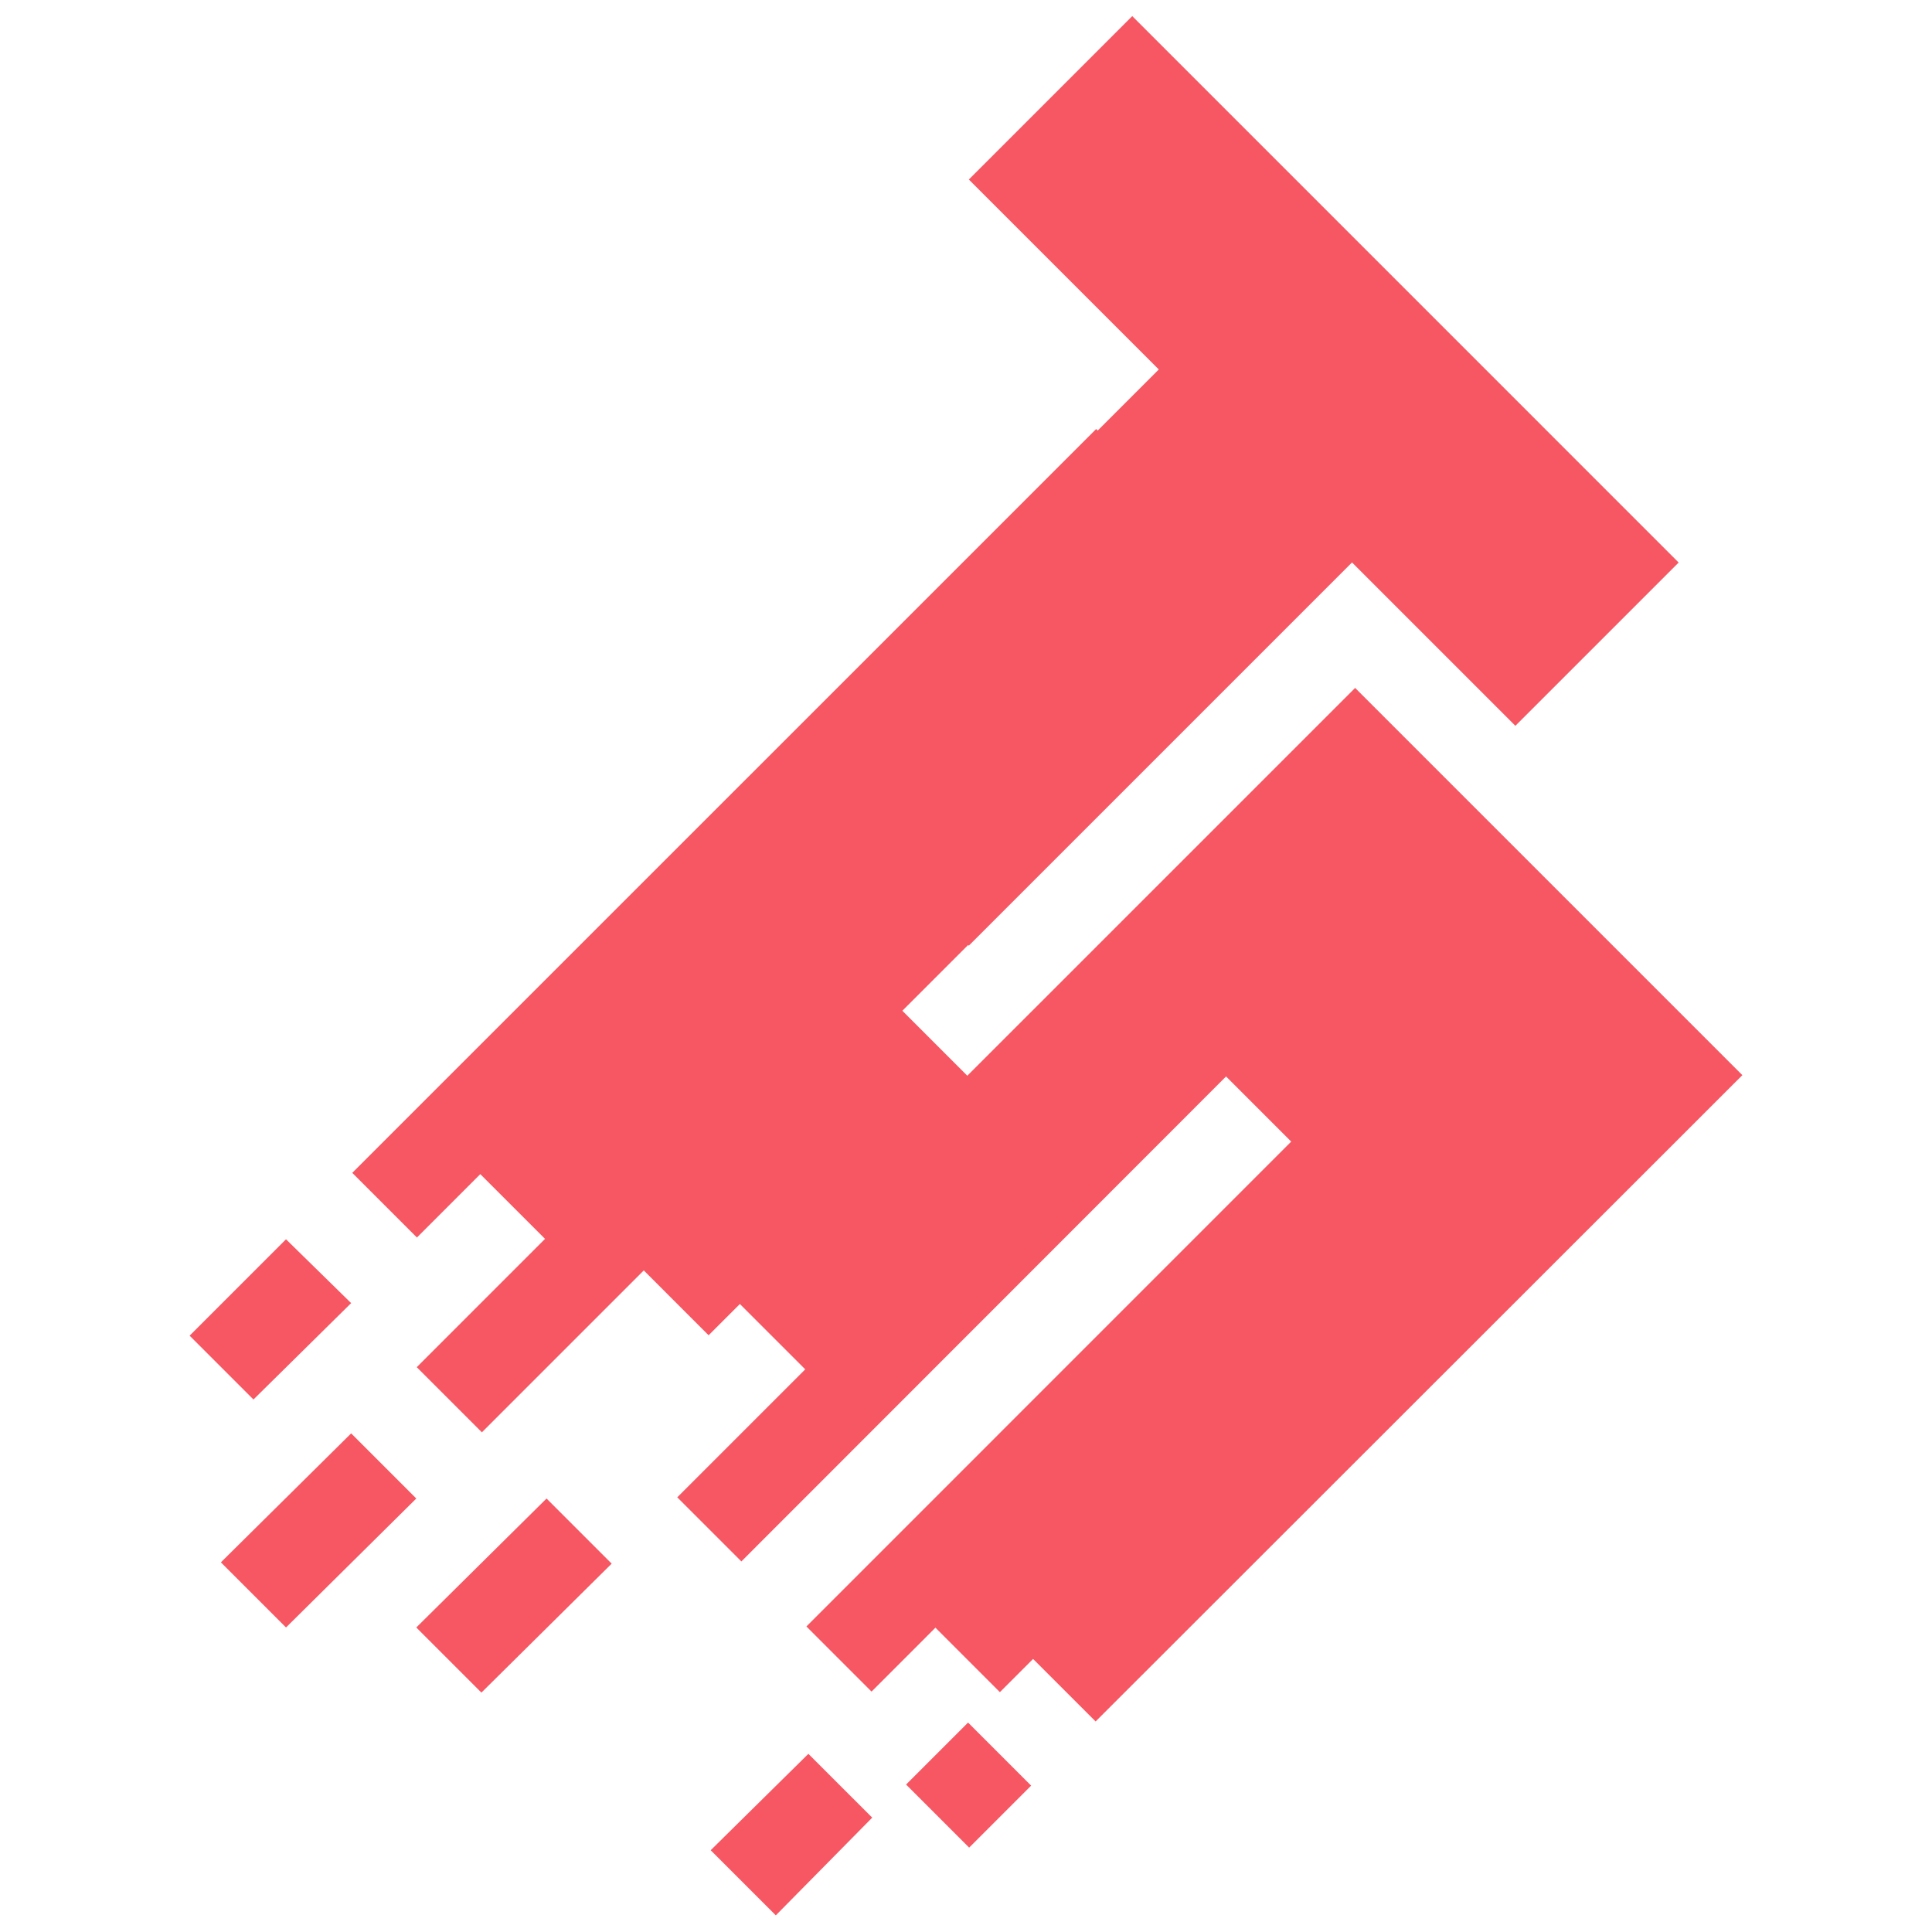
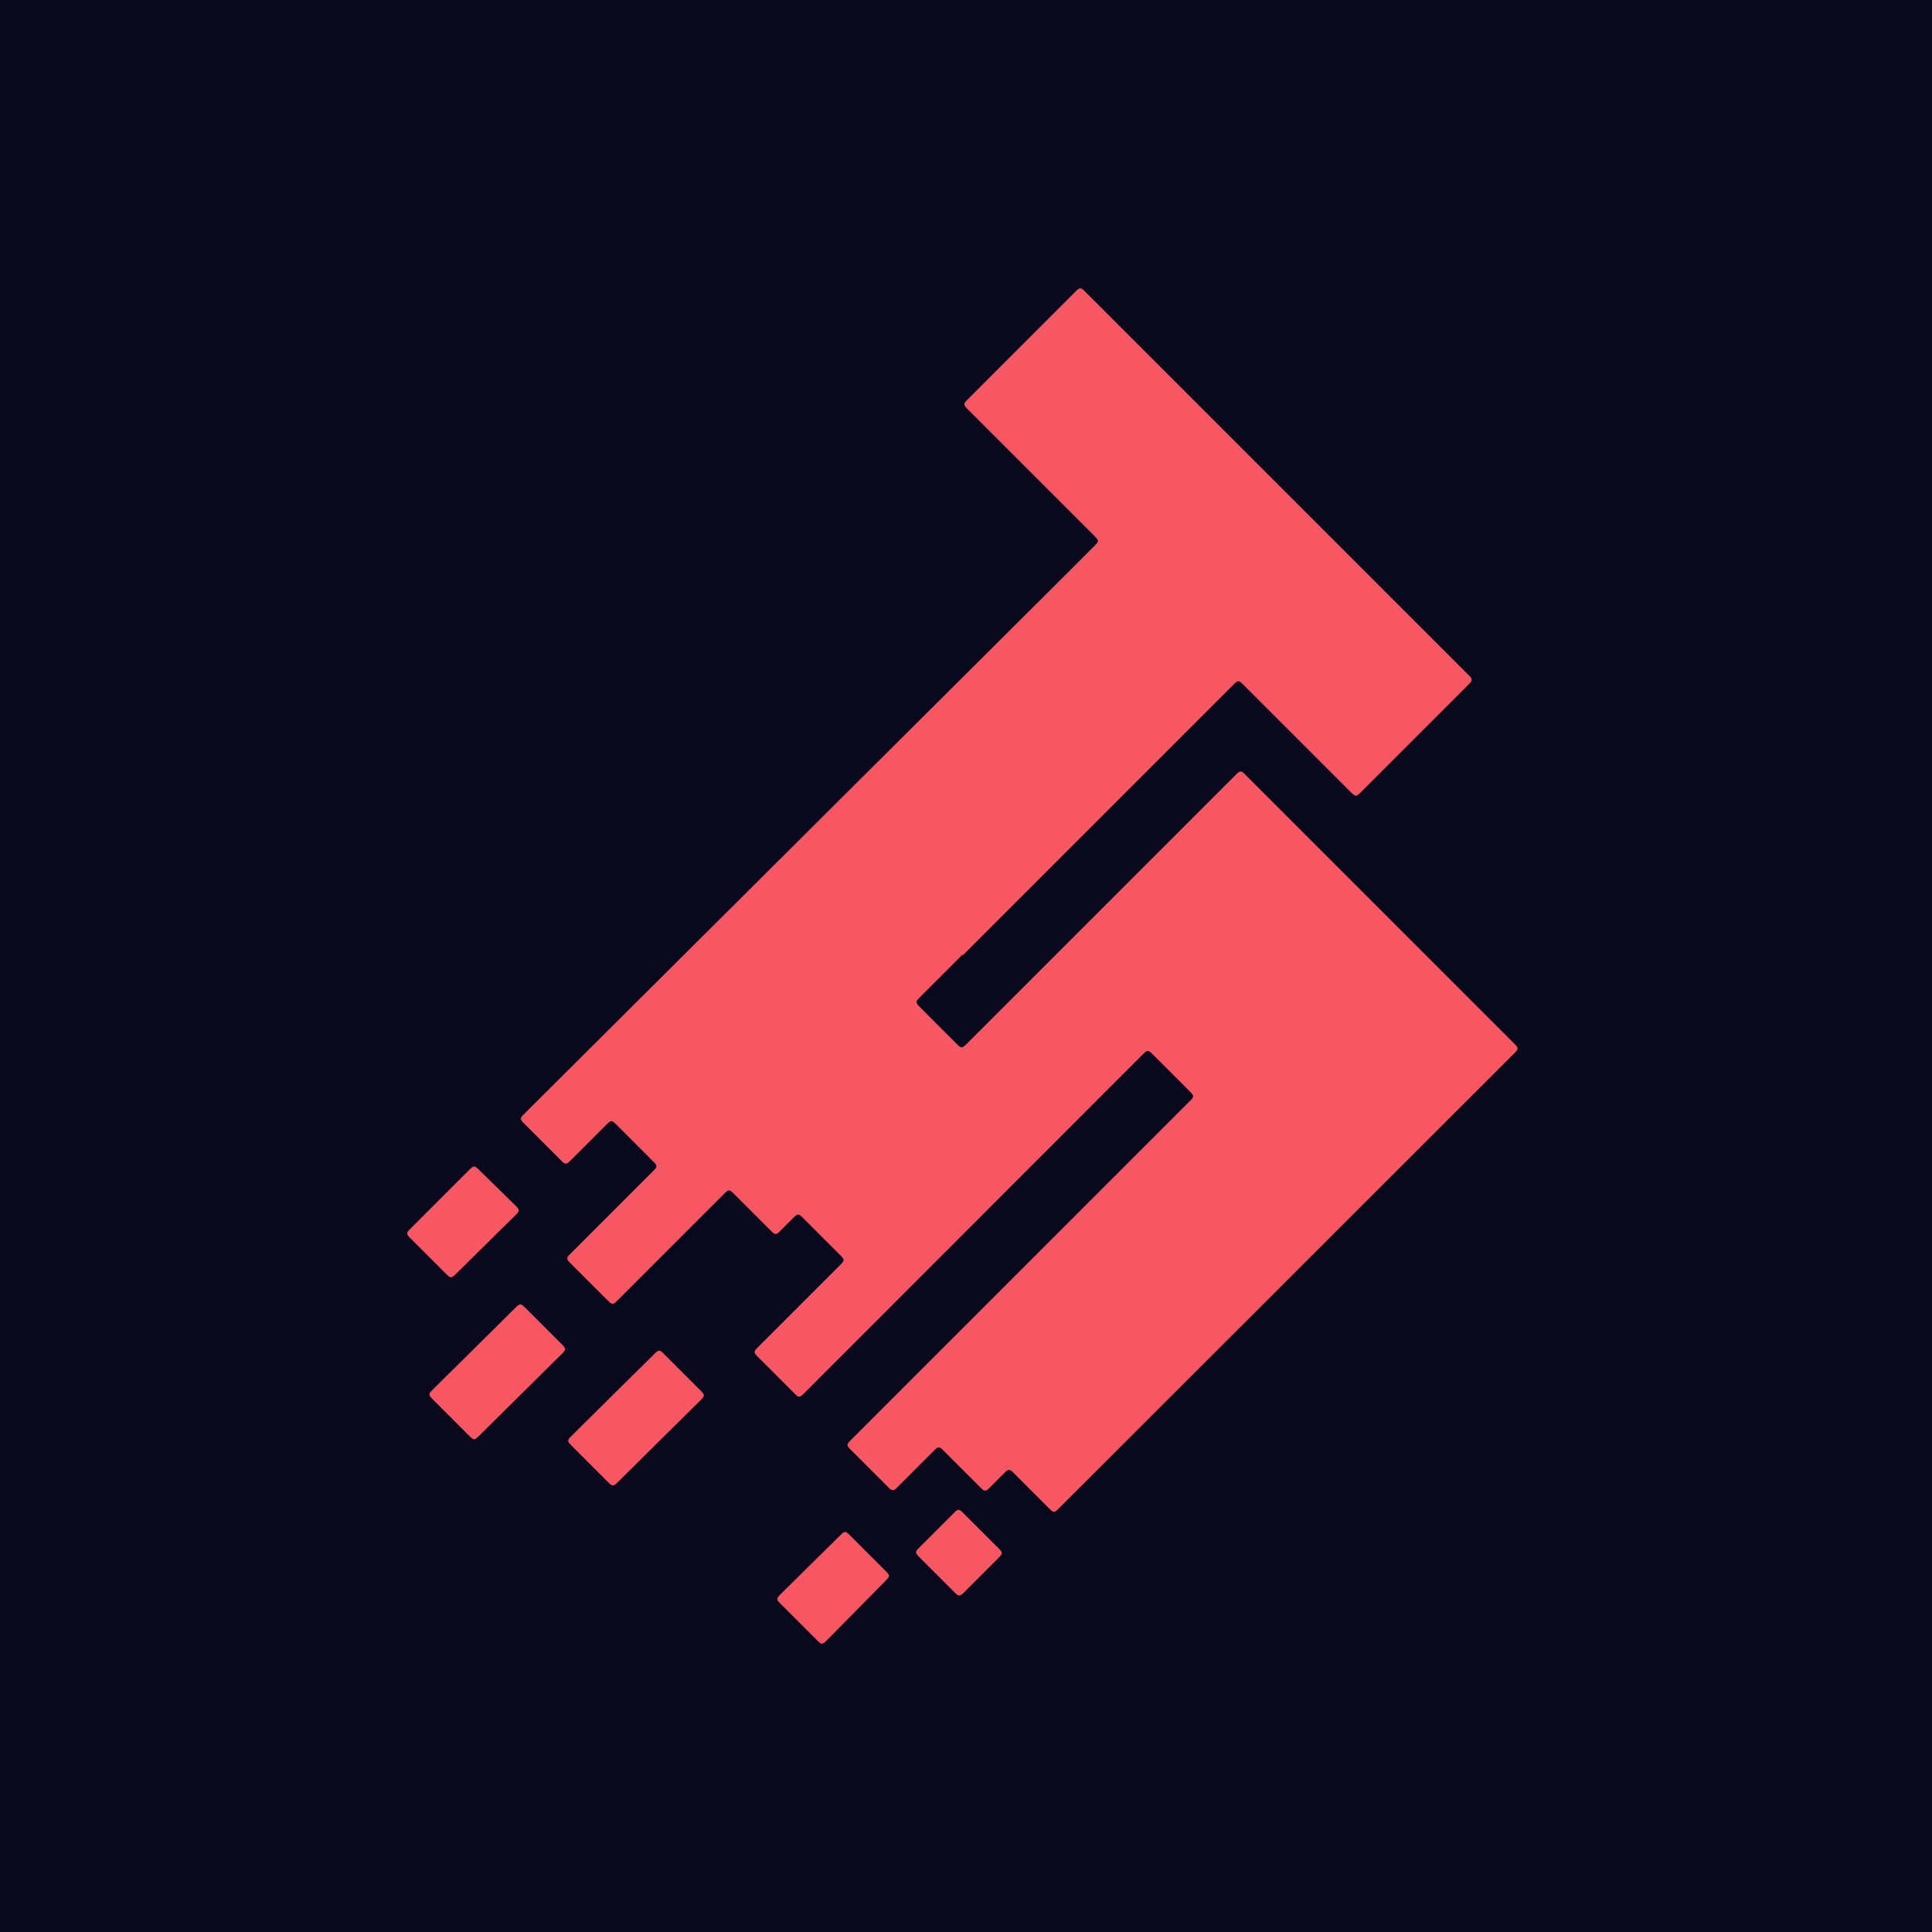
- <svg xmlns="http://www.w3.org/2000/svg" width="500" height="500" viewBox="0 0 500 500" fill="none">
-   <path d="M350.706 178.028L250.337 278.397L233.528 261.581L250.553 244.557L250.728 244.738L349.903 145.563L392.179 187.838L434.434 145.583L293.024 4.167L250.735 46.456L299.894 95.615L284.083 111.426L283.685 111.028L91.167 303.533L107.902 320.268L124.3 303.863L141.055 320.618L107.855 353.825L124.711 370.681L166.609 328.783L183.391 345.565L191.482 337.475C197.233 343.232 202.715 348.707 208.392 354.384L175.273 387.504L191.866 404.097L317.303 278.586L334.16 295.442L208.695 420.926L225.552 437.782L242.091 421.243L258.772 437.924L267.362 429.334C272.965 434.937 278.305 440.284 283.543 445.516L450.926 278.249L350.706 178.028Z" fill="#F75762" />
-   <path d="M158.302 404.67L141.446 387.814L107.734 421.189L124.59 438.045L158.302 404.67Z" fill="#F75762" />
-   <path d="M107.734 387.813L90.877 370.957L57.165 404.332L74.021 421.189L107.734 387.813Z" fill="#F75762" />
-   <path d="M225.727 470.407L209.208 453.89L183.924 478.838L200.78 495.694L225.727 470.407Z" fill="#F75762" />
-   <path d="M74.021 320.726L49.074 345.673L65.593 362.192L90.877 337.245L74.021 320.726Z" fill="#F75762" />
-   <path d="M250.532 445.798L234.492 461.838L250.815 478.161L266.855 462.121L250.532 445.798Z" fill="#F75762" />
+ <svg xmlns="http://www.w3.org/2000/svg" width="512" height="512" viewBox="0 0 512 512" fill="none">
+   <rect width="512" height="512" fill="#09091D" />
+   <path d="M185.515 371.211C186.188 370.544 186.525 370.211 186.526 369.795C186.527 369.38 186.192 369.045 185.522 368.375L176.091 358.944C175.427 358.28 175.095 357.948 174.683 357.947C174.27 357.946 173.937 358.276 173.27 358.937L151.593 380.397C150.92 381.063 150.583 381.396 150.582 381.812C150.581 382.228 150.916 382.563 151.586 383.232L161.017 392.664C161.681 393.327 162.012 393.659 162.425 393.66C162.838 393.661 163.171 393.331 163.838 392.671L185.515 371.211Z" fill="#F75762" />
+   <path d="M148.735 358.95C149.408 358.284 149.745 357.951 149.746 357.535C149.747 357.119 149.412 356.784 148.742 356.115L139.311 346.683C138.647 346.02 138.315 345.688 137.903 345.687C137.49 345.686 137.156 346.016 136.49 346.676L114.813 368.136C114.14 368.803 113.803 369.136 113.802 369.552C113.801 369.967 114.136 370.302 114.806 370.972L124.237 380.403C124.9 381.067 125.232 381.399 125.645 381.4C126.058 381.401 126.391 381.071 127.058 380.411L148.735 358.95Z" fill="#F75762" />
+   <path d="M234.588 419.023C235.246 418.355 235.575 418.022 235.573 417.61C235.572 417.197 235.241 416.866 234.578 416.204L225.373 406.999C224.71 406.337 224.379 406.006 223.967 406.004C223.554 406.003 223.221 406.332 222.554 406.99L207.011 422.326C206.336 422.992 205.999 423.325 205.997 423.741C205.996 424.158 206.331 424.493 207.002 425.164L216.414 434.576C217.085 435.247 217.421 435.582 217.837 435.581C218.253 435.58 218.586 435.242 219.252 434.567L234.588 419.023Z" fill="#F75762" />
+   <path d="M127.059 310.128C126.391 309.474 126.058 309.147 125.647 309.149C125.235 309.151 124.905 309.482 124.245 310.142L108.914 325.472C108.248 326.139 107.914 326.472 107.914 326.886C107.914 327.3 108.248 327.634 108.914 328.3L118.11 337.496C118.772 338.159 119.104 338.49 119.516 338.491C119.928 338.493 120.262 338.164 120.929 337.506L136.456 322.185C137.138 321.513 137.479 321.176 137.478 320.757C137.477 320.338 137.135 320.003 136.452 319.333L127.059 310.128Z" fill="#F75762" />
+   <path d="M252.61 401.124L243.772 409.962C243.106 410.628 242.772 410.962 242.772 411.376C242.772 411.79 243.106 412.123 243.772 412.79L252.816 421.833C253.482 422.5 253.816 422.833 254.23 422.833C254.644 422.833 254.977 422.5 255.644 421.833L264.482 412.995C265.149 412.329 265.482 411.995 265.482 411.581C265.482 411.167 265.149 410.834 264.482 410.167L255.439 401.124C254.772 400.457 254.439 400.124 254.025 400.124C253.61 400.124 253.277 400.457 252.61 401.124Z" fill="#F75762" />
+   <path d="M330.189 205.458C329.522 204.792 329.189 204.458 328.775 204.458C328.361 204.458 328.027 204.792 327.361 205.458L256.271 276.548C255.604 277.215 255.271 277.548 254.856 277.548C254.442 277.548 254.109 277.215 253.442 276.548L243.891 266.992C243.224 266.326 242.891 265.992 242.891 265.578C242.891 265.164 243.224 264.831 243.891 264.164L254.949 253.106C254.985 253.07 255.044 253.07 255.08 253.107C255.115 253.144 255.174 253.144 255.21 253.108L326.77 181.548C327.436 180.882 327.77 180.548 328.184 180.548C328.598 180.548 328.931 180.882 329.598 181.548L357.904 209.855C358.571 210.521 358.904 210.855 359.318 210.855C359.733 210.855 360.066 210.521 360.733 209.855L389.024 181.563C389.691 180.897 390.024 180.563 390.024 180.149C390.024 179.735 389.691 179.402 389.024 178.735L287.708 77.414C287.041 76.748 286.708 76.414 286.294 76.414C285.879 76.414 285.546 76.748 284.879 77.414L256.563 105.73C255.897 106.397 255.563 106.73 255.563 107.145C255.563 107.559 255.897 107.892 256.563 108.559L289.94 141.935C290.606 142.601 290.94 142.935 290.94 143.349C290.94 143.763 290.606 144.096 289.94 144.763L279.709 154.993L139.052 295.06C138.383 295.727 138.048 296.06 138.048 296.475C138.047 296.89 138.381 297.224 139.049 297.892L148.543 307.385C149.209 308.051 149.543 308.385 149.957 308.385C150.371 308.385 150.705 308.051 151.371 307.384L160.619 298.132C161.286 297.465 161.619 297.132 162.034 297.132C162.448 297.132 162.781 297.465 163.448 298.132L172.959 307.643C173.626 308.31 173.959 308.643 173.959 309.057C173.959 309.471 173.626 309.805 172.959 310.471L151.336 332.099C150.67 332.766 150.337 333.099 150.337 333.513C150.337 333.927 150.67 334.261 151.336 334.927L160.922 344.513C161.589 345.18 161.922 345.513 162.336 345.513C162.751 345.513 163.084 345.18 163.751 344.513L191.779 316.485C192.445 315.818 192.779 315.485 193.193 315.485C193.607 315.485 193.94 315.818 194.607 316.485L204.138 326.016C204.805 326.683 205.138 327.016 205.552 327.016C205.966 327.016 206.3 326.683 206.966 326.016L210.096 322.886C210.763 322.219 211.097 321.886 211.511 321.886C211.925 321.886 212.259 322.22 212.926 322.887C216.177 326.141 219.332 329.293 222.551 332.511C223.217 333.177 223.551 333.511 223.551 333.925C223.551 334.339 223.217 334.673 222.551 335.339L200.988 356.902C200.321 357.569 199.988 357.902 199.988 358.316C199.988 358.731 200.321 359.064 200.988 359.731L210.38 369.122C211.046 369.789 211.38 370.122 211.794 370.122C212.208 370.122 212.542 369.789 213.208 369.122L302.761 279.517C303.427 278.85 303.761 278.516 304.175 278.516C304.589 278.516 304.923 278.849 305.59 279.516L315.175 289.101C315.842 289.768 316.175 290.101 316.175 290.516C316.175 290.93 315.842 291.263 315.175 291.93L225.602 381.517C224.936 382.183 224.602 382.517 224.603 382.931C224.603 383.345 224.936 383.678 225.602 384.345L235.188 393.931C235.855 394.598 236.188 394.931 236.603 394.931C237.017 394.931 237.35 394.598 238.017 393.931L247.369 384.579C248.036 383.912 248.369 383.579 248.783 383.579C249.197 383.579 249.531 383.912 250.197 384.579L259.654 394.035C260.321 394.702 260.654 395.035 261.068 395.035C261.482 395.035 261.816 394.702 262.482 394.035L265.98 390.537C266.647 389.871 266.98 389.537 267.394 389.537C267.809 389.537 268.142 389.871 268.809 390.538C271.926 393.656 274.938 396.67 277.898 399.629C278.565 400.294 278.898 400.627 279.312 400.627C279.726 400.627 280.059 400.294 280.725 399.628L401.169 279.268C401.836 278.601 402.17 278.268 402.17 277.853C402.17 277.439 401.836 277.106 401.169 276.439L330.189 205.458Z" fill="#F75762" />
</svg>
